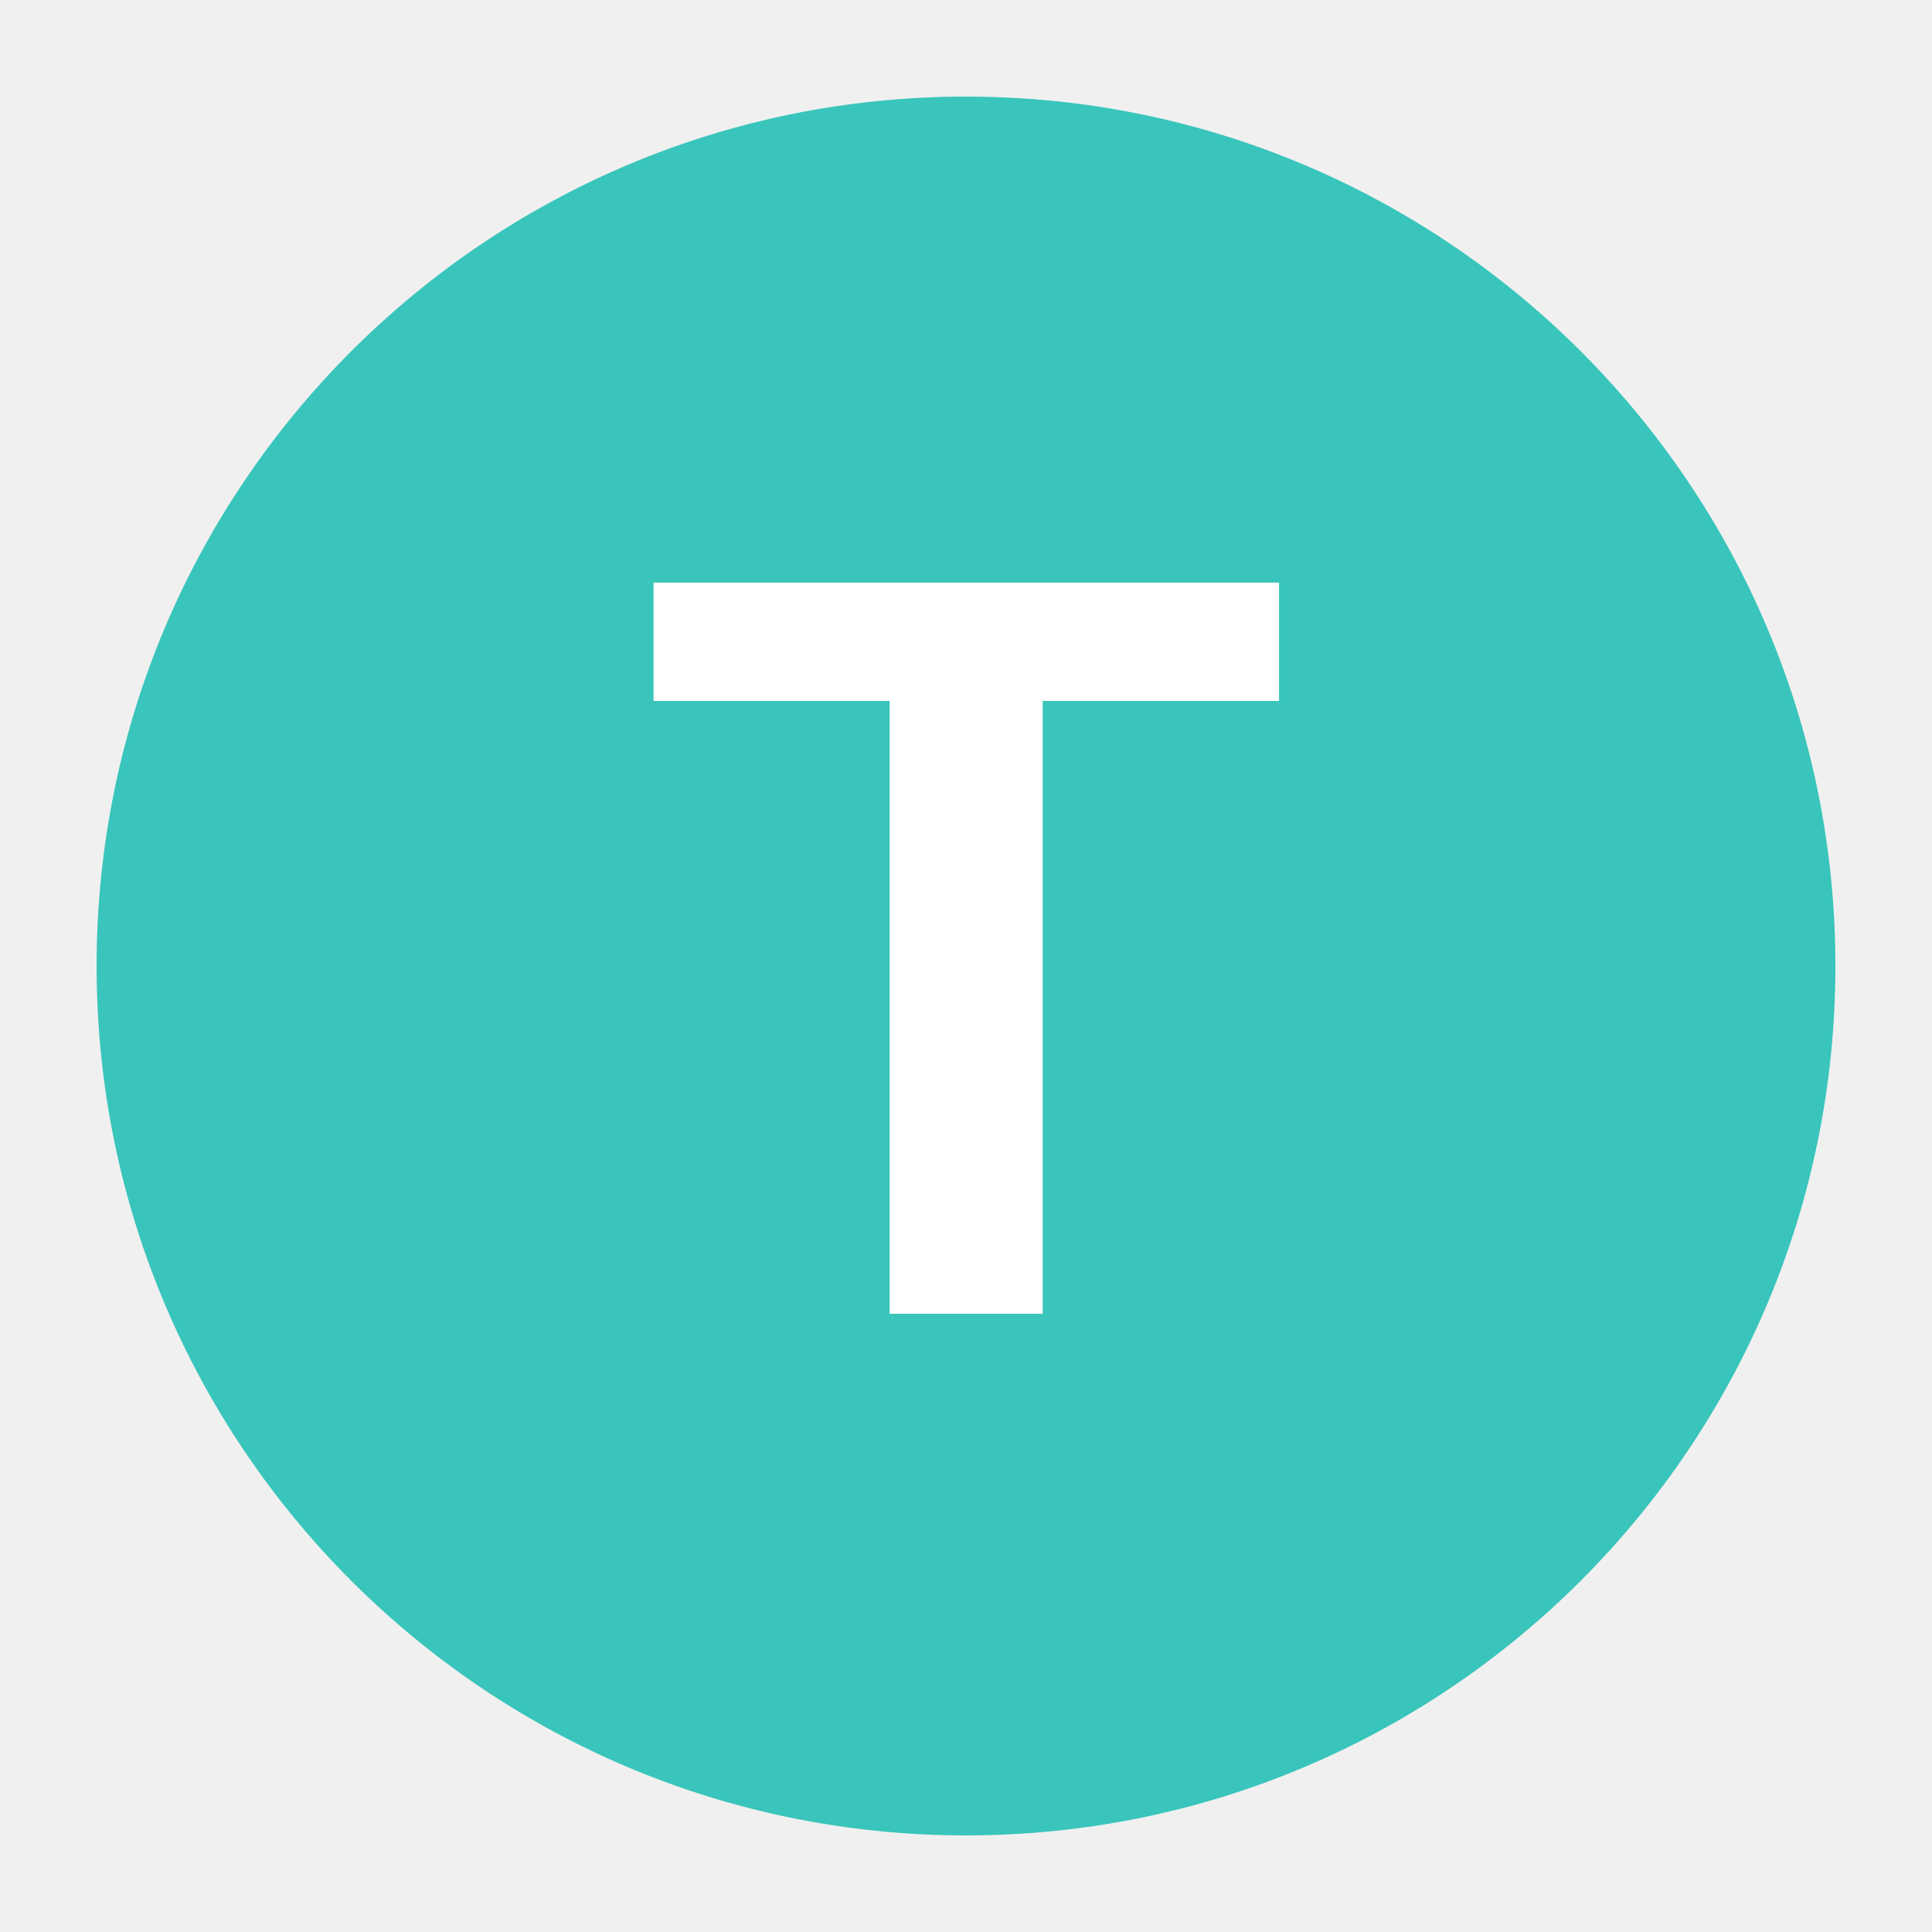
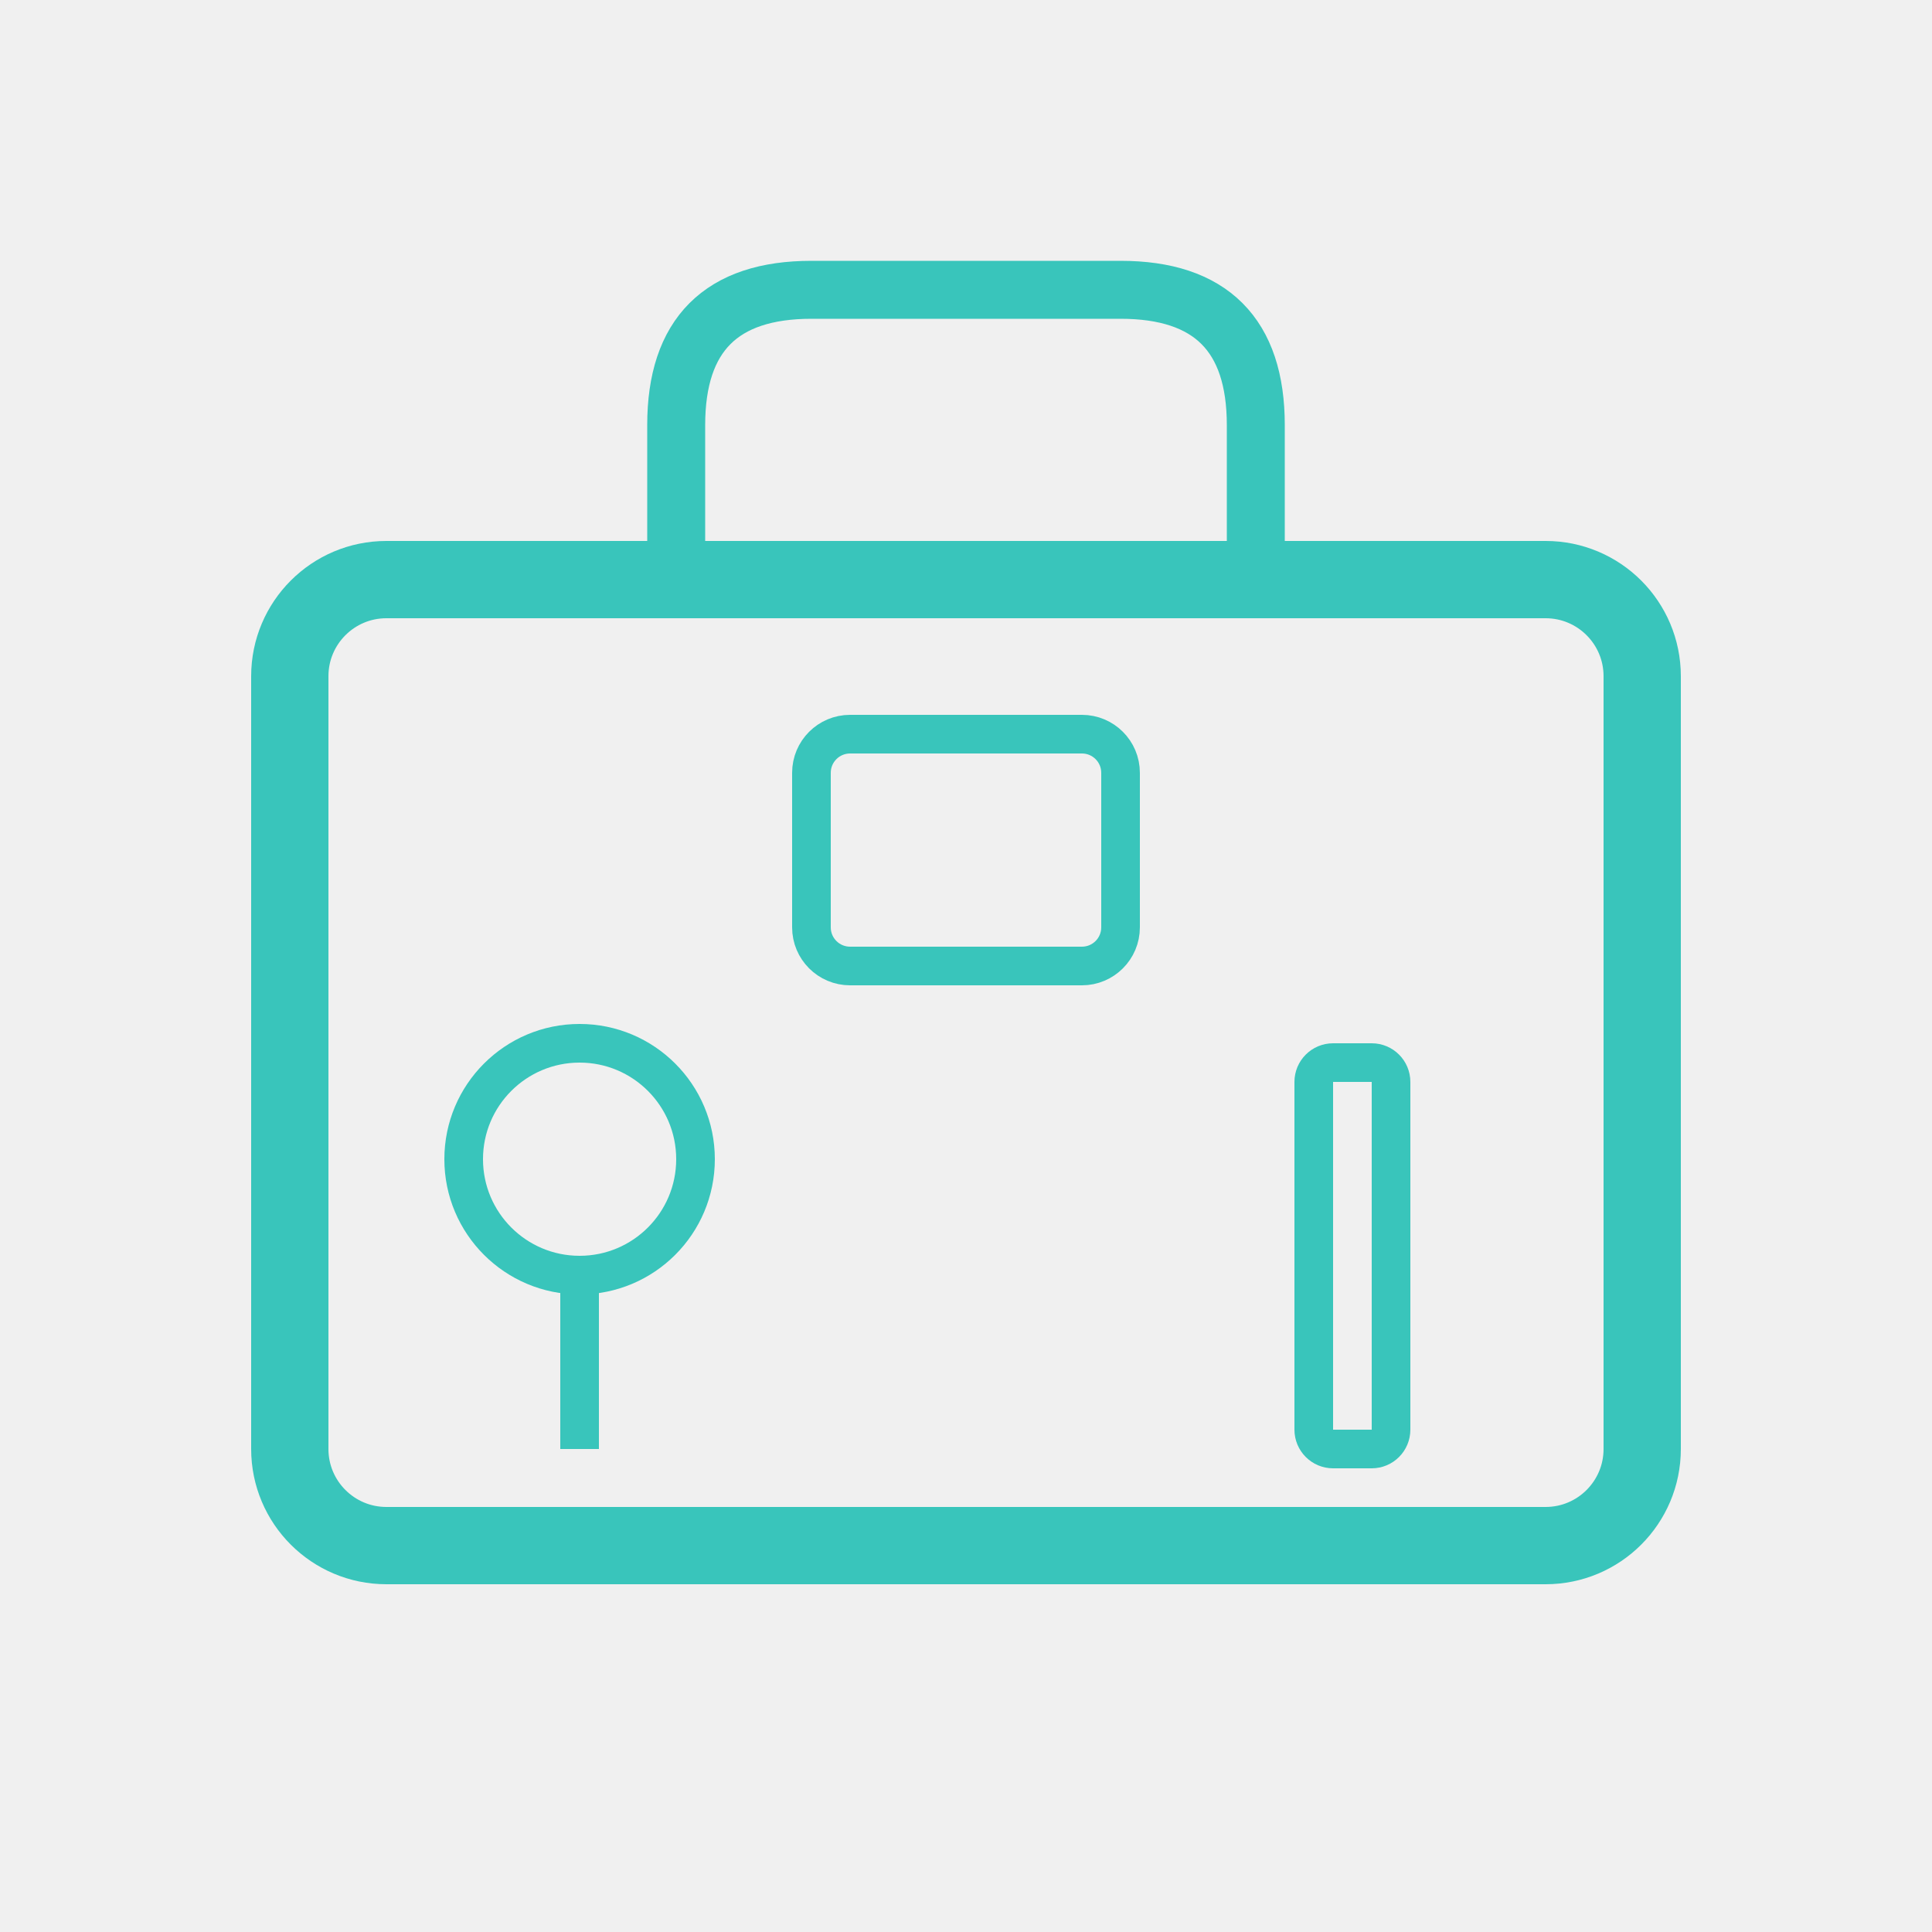
<svg xmlns="http://www.w3.org/2000/svg" viewBox="0 0 100 100">
-   <circle cx="50" cy="50" r="45" fill="#39C5BB" />
-   <text x="50" y="68" font-size="55" text-anchor="middle" fill="white" font-family="Arial, sans-serif" font-weight="bold">T</text>
+   <rect x="15" y="30" width="70" height="50" rx="5" fill="none" stroke="#39C5BB" stroke-width="4" />
+   <path d="M35 30 L35 22 Q35 15 42 15 L58 15 Q65 15 65 22 L65 30" fill="none" stroke="#39C5BB" stroke-width="3" />
+   <rect x="42" y="38" width="16" height="12" rx="2" fill="none" stroke="#39C5BB" stroke-width="2" />
+   <circle cx="30" cy="60" r="6" fill="none" stroke="#39C5BB" stroke-width="2" />
+   <line x1="30" y1="66" x2="30" y2="75" stroke="#39C5BB" stroke-width="2" />
+   <rect x="68" y="55" width="4" height="20" fill="none" stroke="#39C5BB" stroke-width="2" rx="1" />
</svg>
